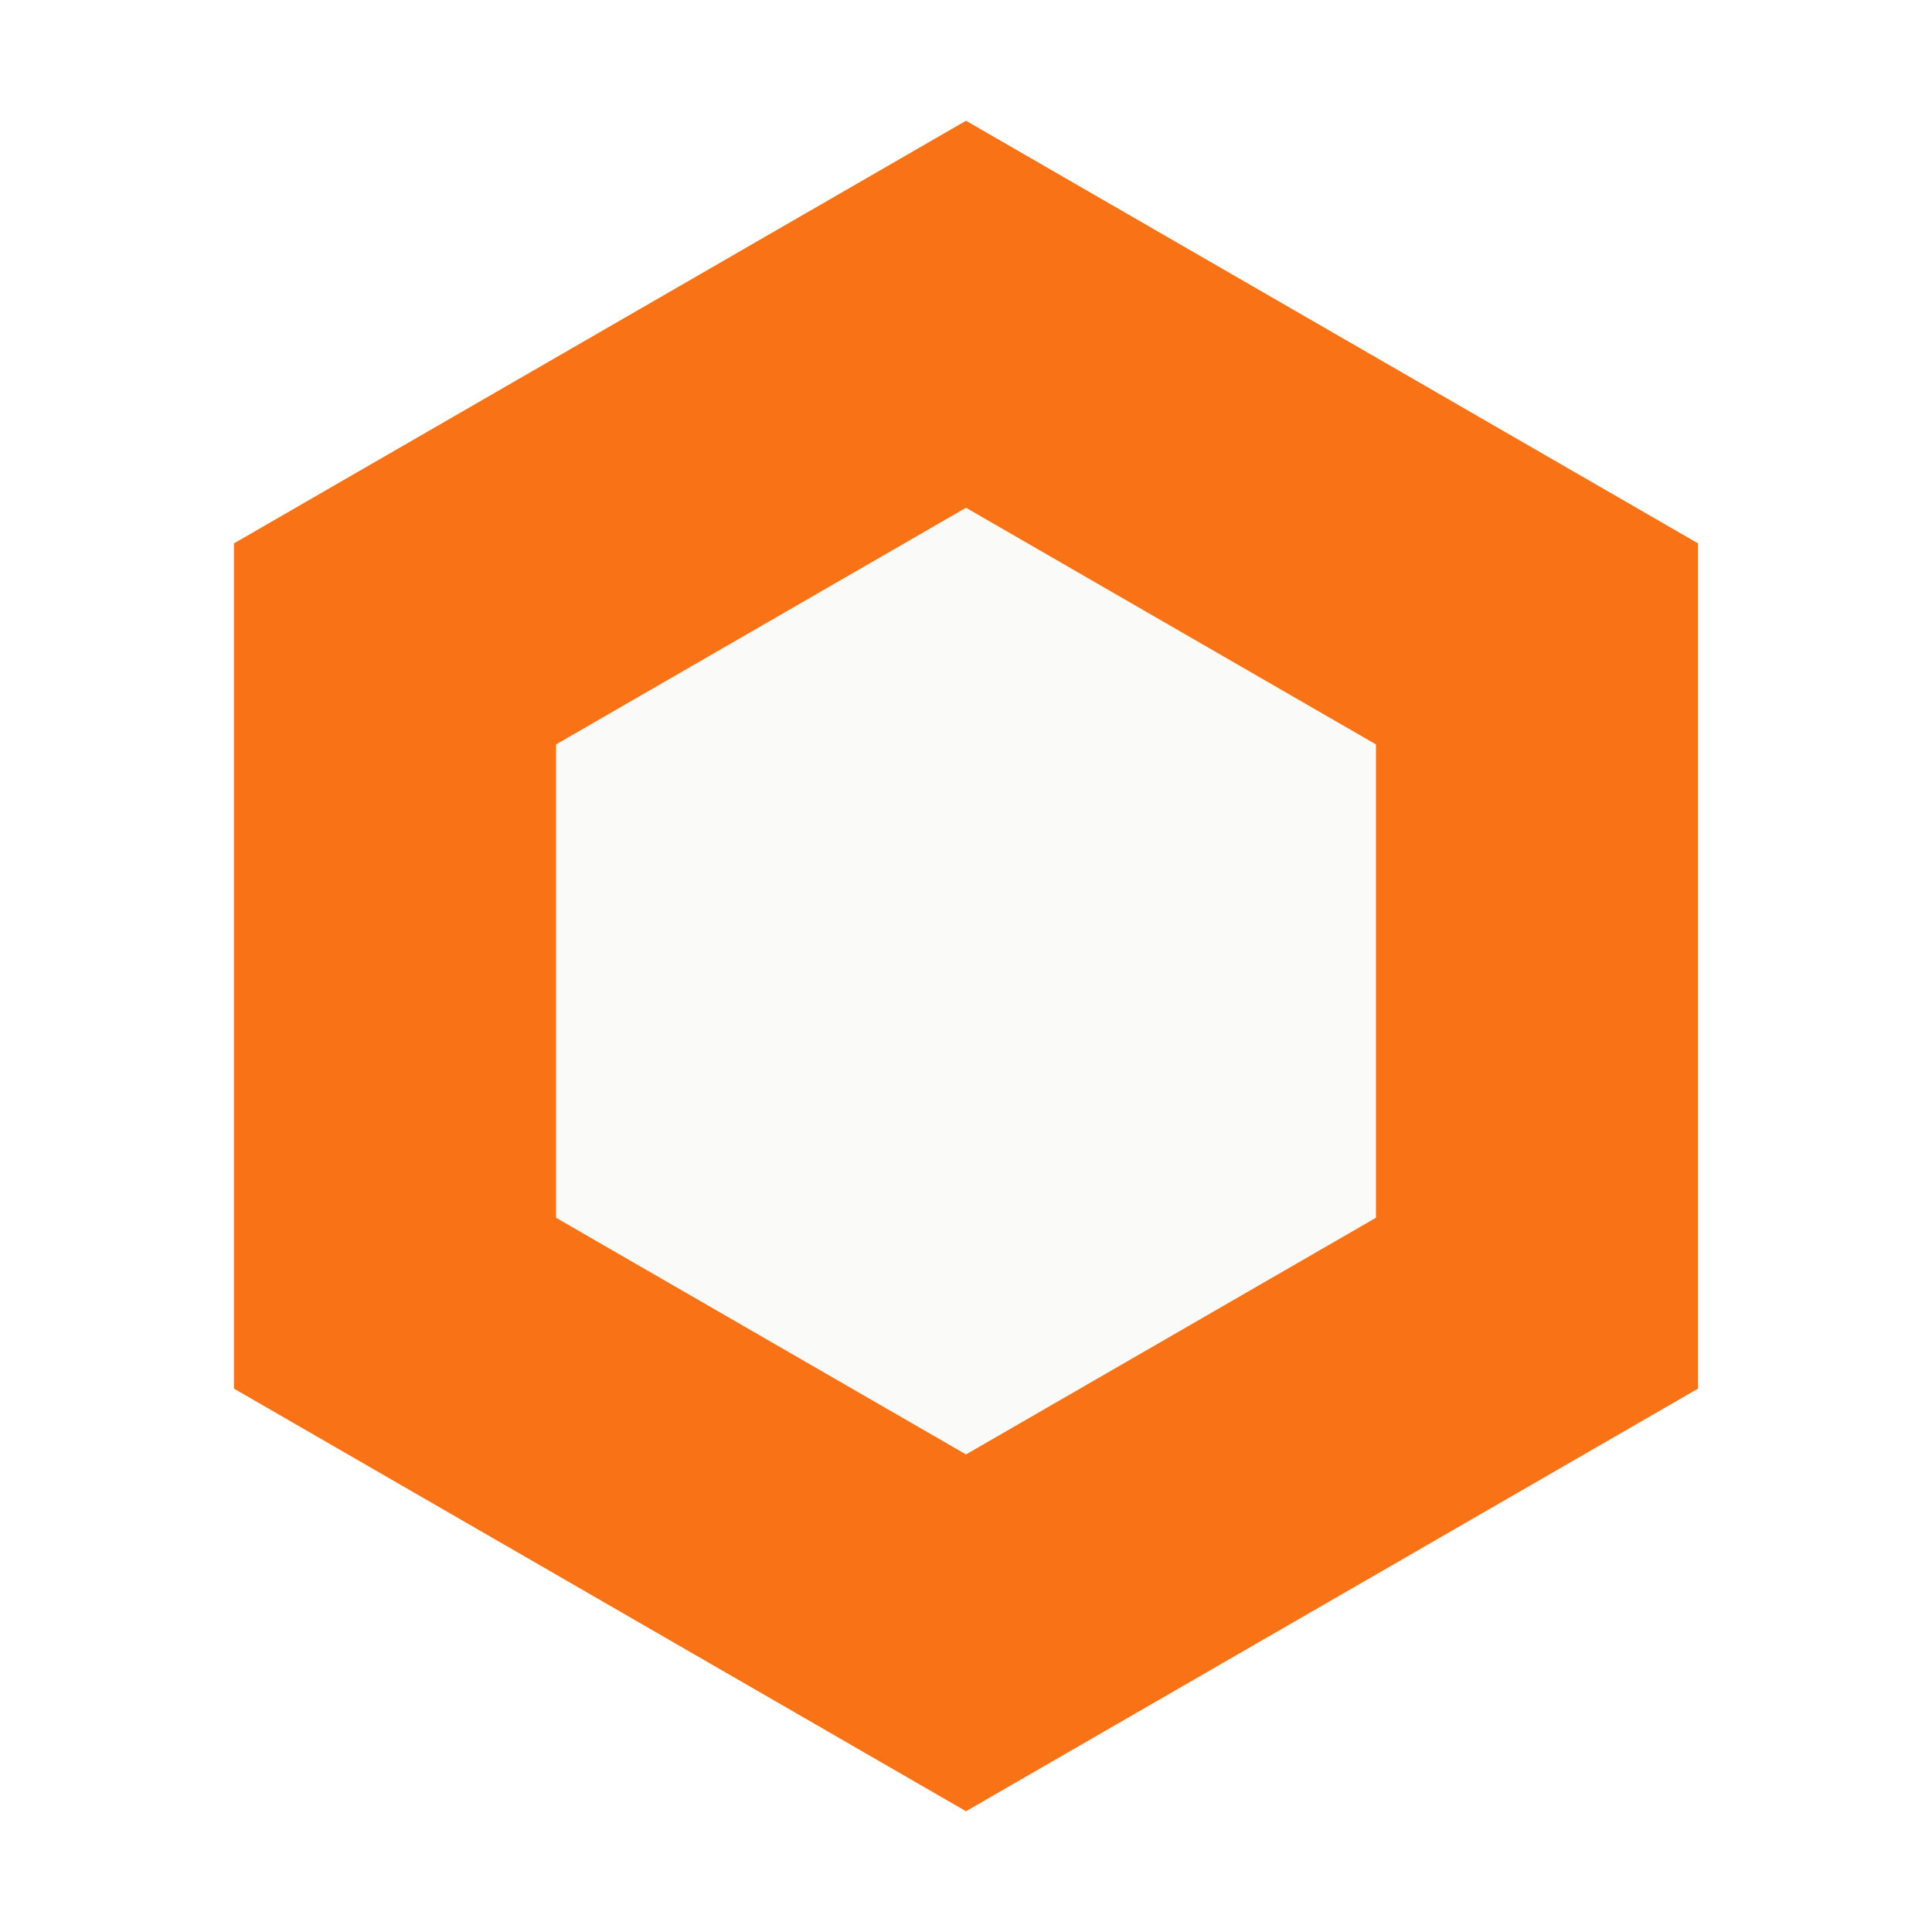
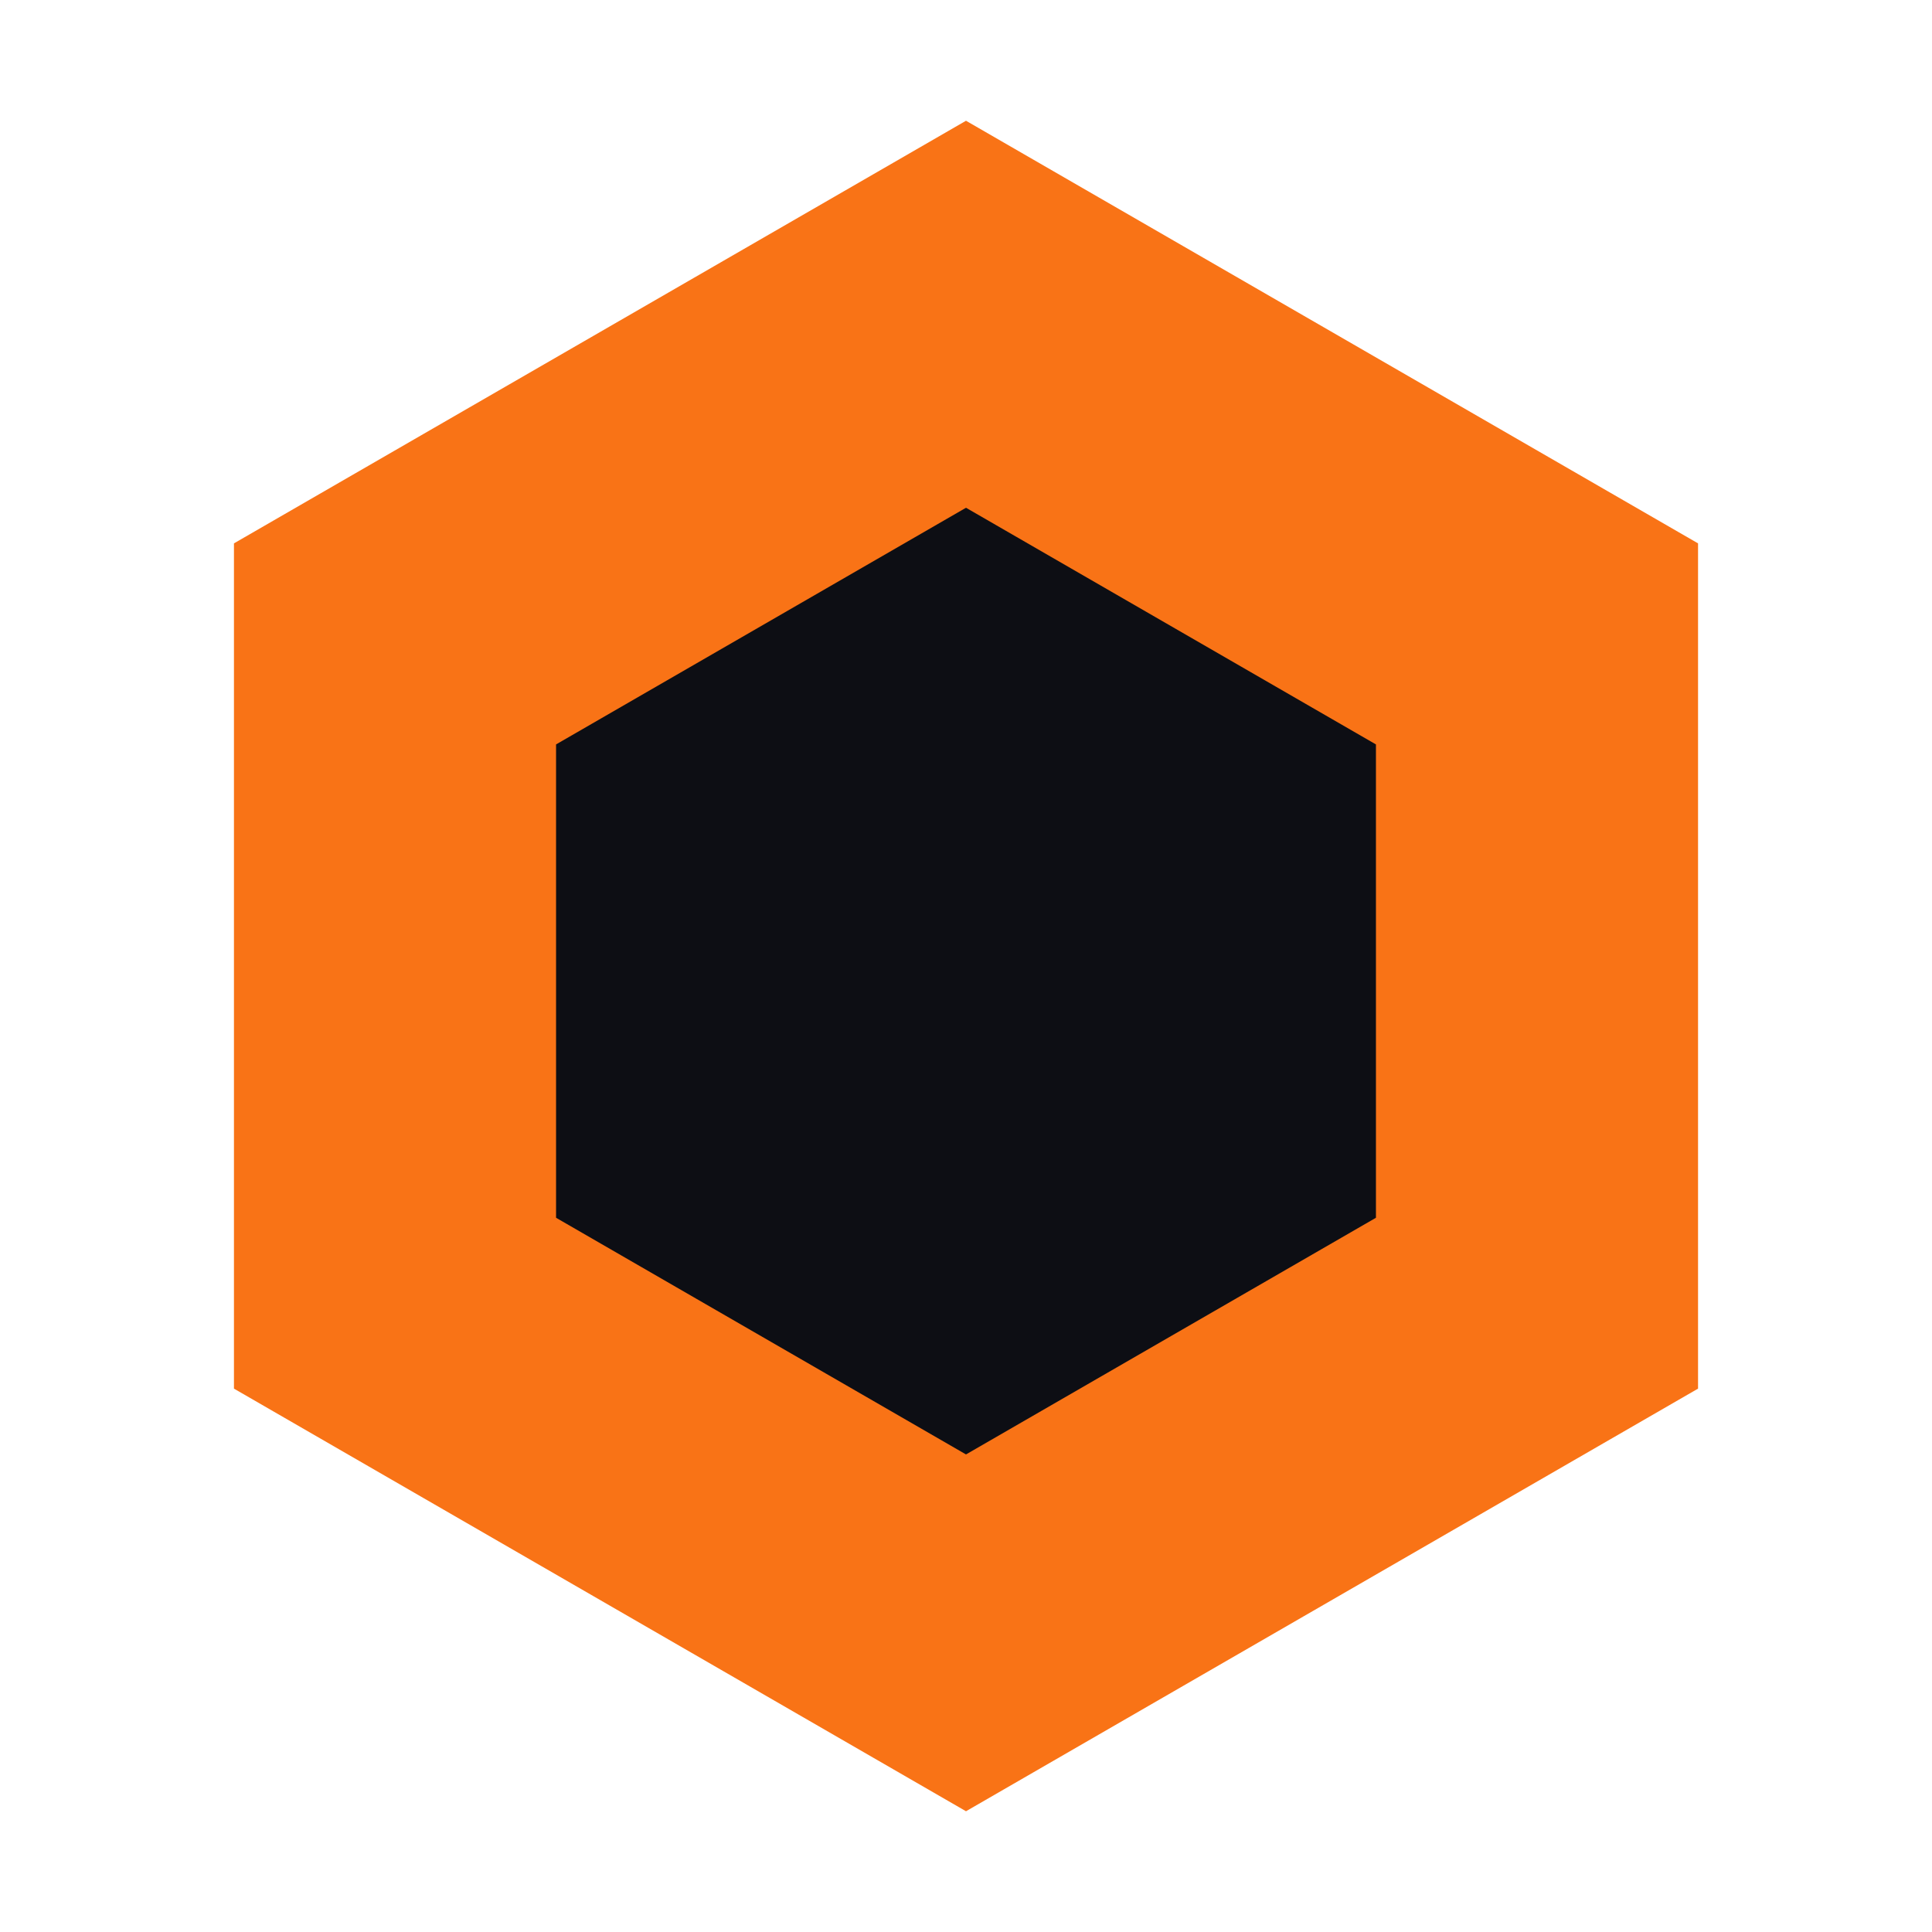
<svg xmlns="http://www.w3.org/2000/svg" viewBox="0 0 64 64">
  <polygon points="32,4 56.25,18 56.25,46 32,60 7.75,46 7.75,18" fill="#F97316" />
-   <polygon points="32,16.82 45.58,24.66 45.58,40.34 32,48.18 18.42,40.34 18.42,24.66" fill="#FAFAF8" />
+   <polygon points="32,16.82 45.58,24.66 45.58,40.34 32,48.18 18.42,40.34 18.42,24.66" fill="#0D0E14" />
</svg>
